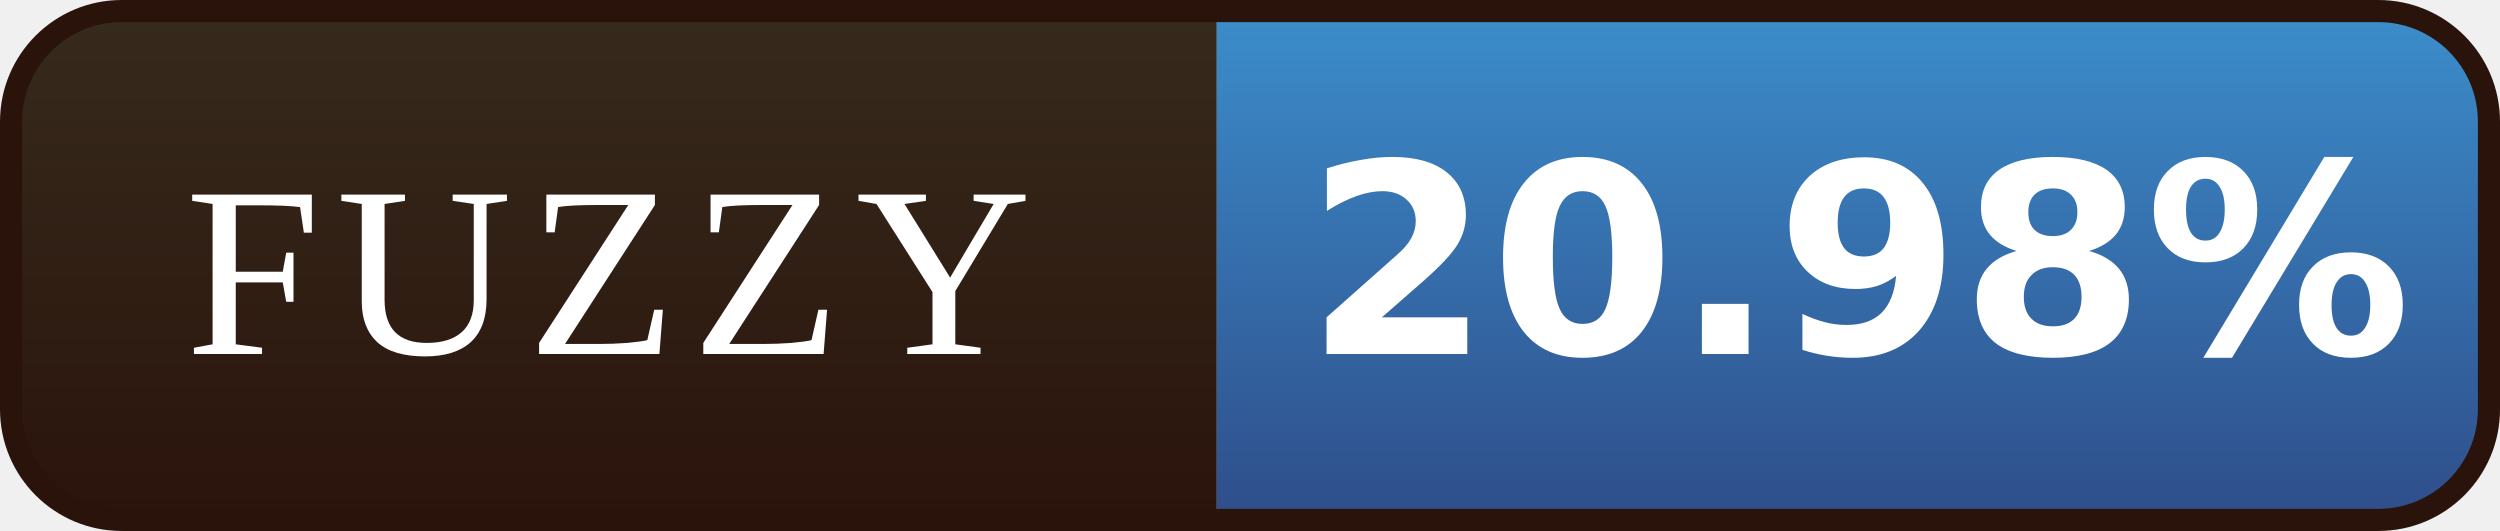
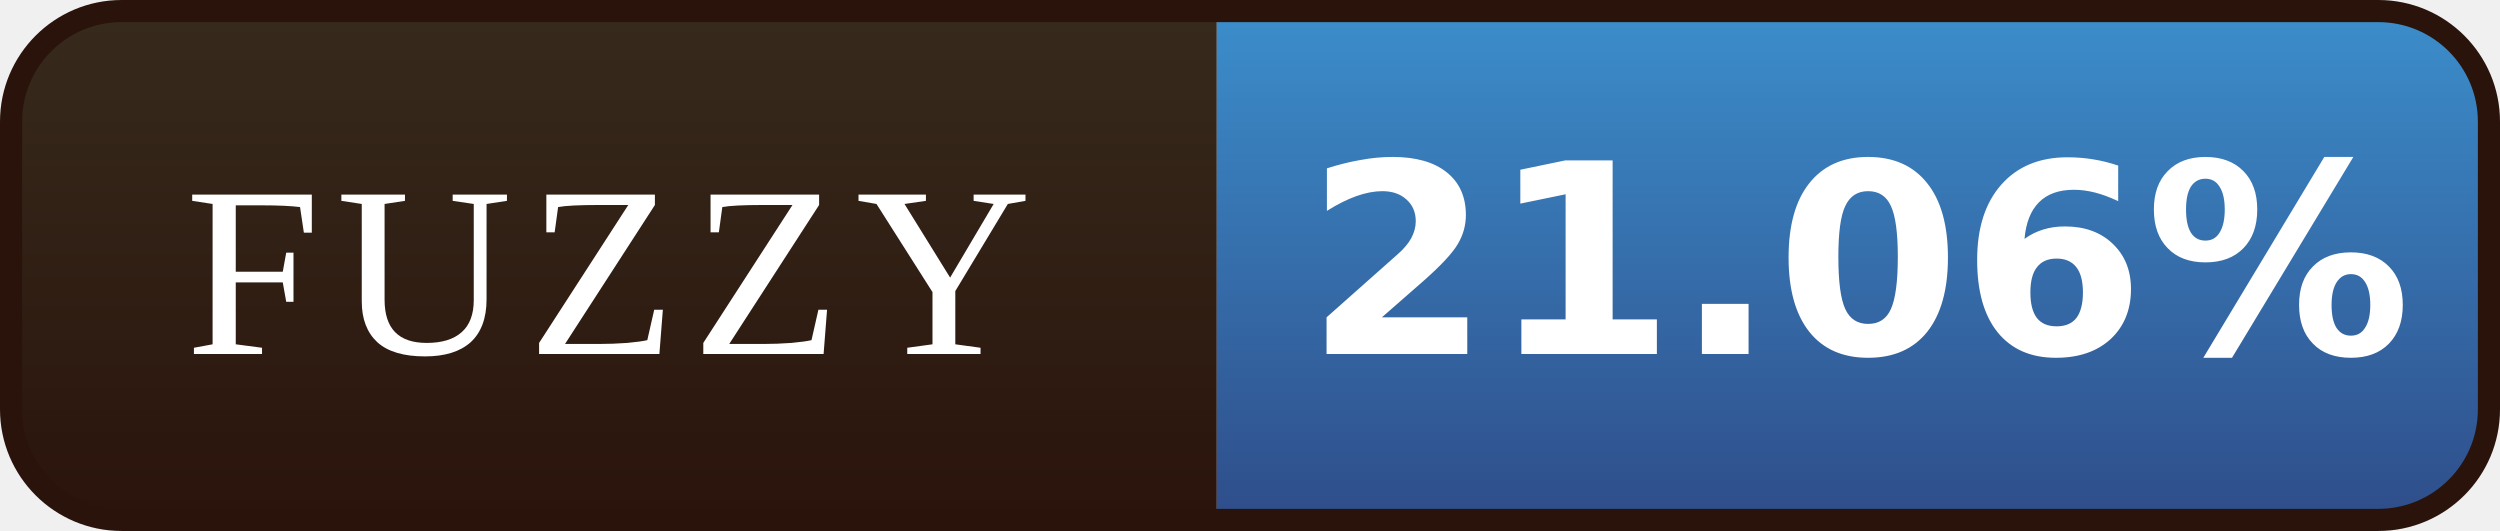
- <svg xmlns="http://www.w3.org/2000/svg" width="113" height="24" viewBox="0 0 113 24" role="img" aria-label="FUZZY: 20.98%">
+ <svg xmlns="http://www.w3.org/2000/svg" width="113" height="24" viewBox="0 0 113 24" role="img" aria-label="FUZZY: 21.06%">
  <defs>
    <linearGradient id="l" x1="0" y1="0" x2="0" y2="1">
      <stop offset="0" stop-color="#372B1D" />
      <stop offset="1" stop-color="#2A130B" />
    </linearGradient>
    <linearGradient id="v" x1="0" y1="0" x2="0" y2="1">
      <stop offset="0" stop-color="#3C8FCD" />
      <stop offset="1" stop-color="#2E4C88" />
    </linearGradient>
    <clipPath id="r">
      <rect x="0.5" y="0.5" width="112" height="23" rx="5" />
    </clipPath>
  </defs>
  <g clip-path="url(#r)">
    <rect width="55" height="24" fill="url(#l)" />
    <rect x="55" width="58" height="24" fill="url(#v)" />
  </g>
  <rect x="0.5" y="0.5" width="112" height="23" rx="5" fill="none" stroke="#2A130B" />
  <g font-family="Georgia,'Times New Roman',serif" font-size="11" letter-spacing="0.7" fill="#FFFFFF" text-anchor="middle">
    <text x="27.5" y="16">FUZZY</text>
  </g>
  <g font-family="Verdana,'DejaVu Sans',sans-serif" font-size="12" font-weight="bold" fill="#FFFFFF" text-anchor="middle">
-     <text x="84.0" y="16">20.98%</text>
+     <text x="84.0" y="16">21.06%</text>
  </g>
</svg>
